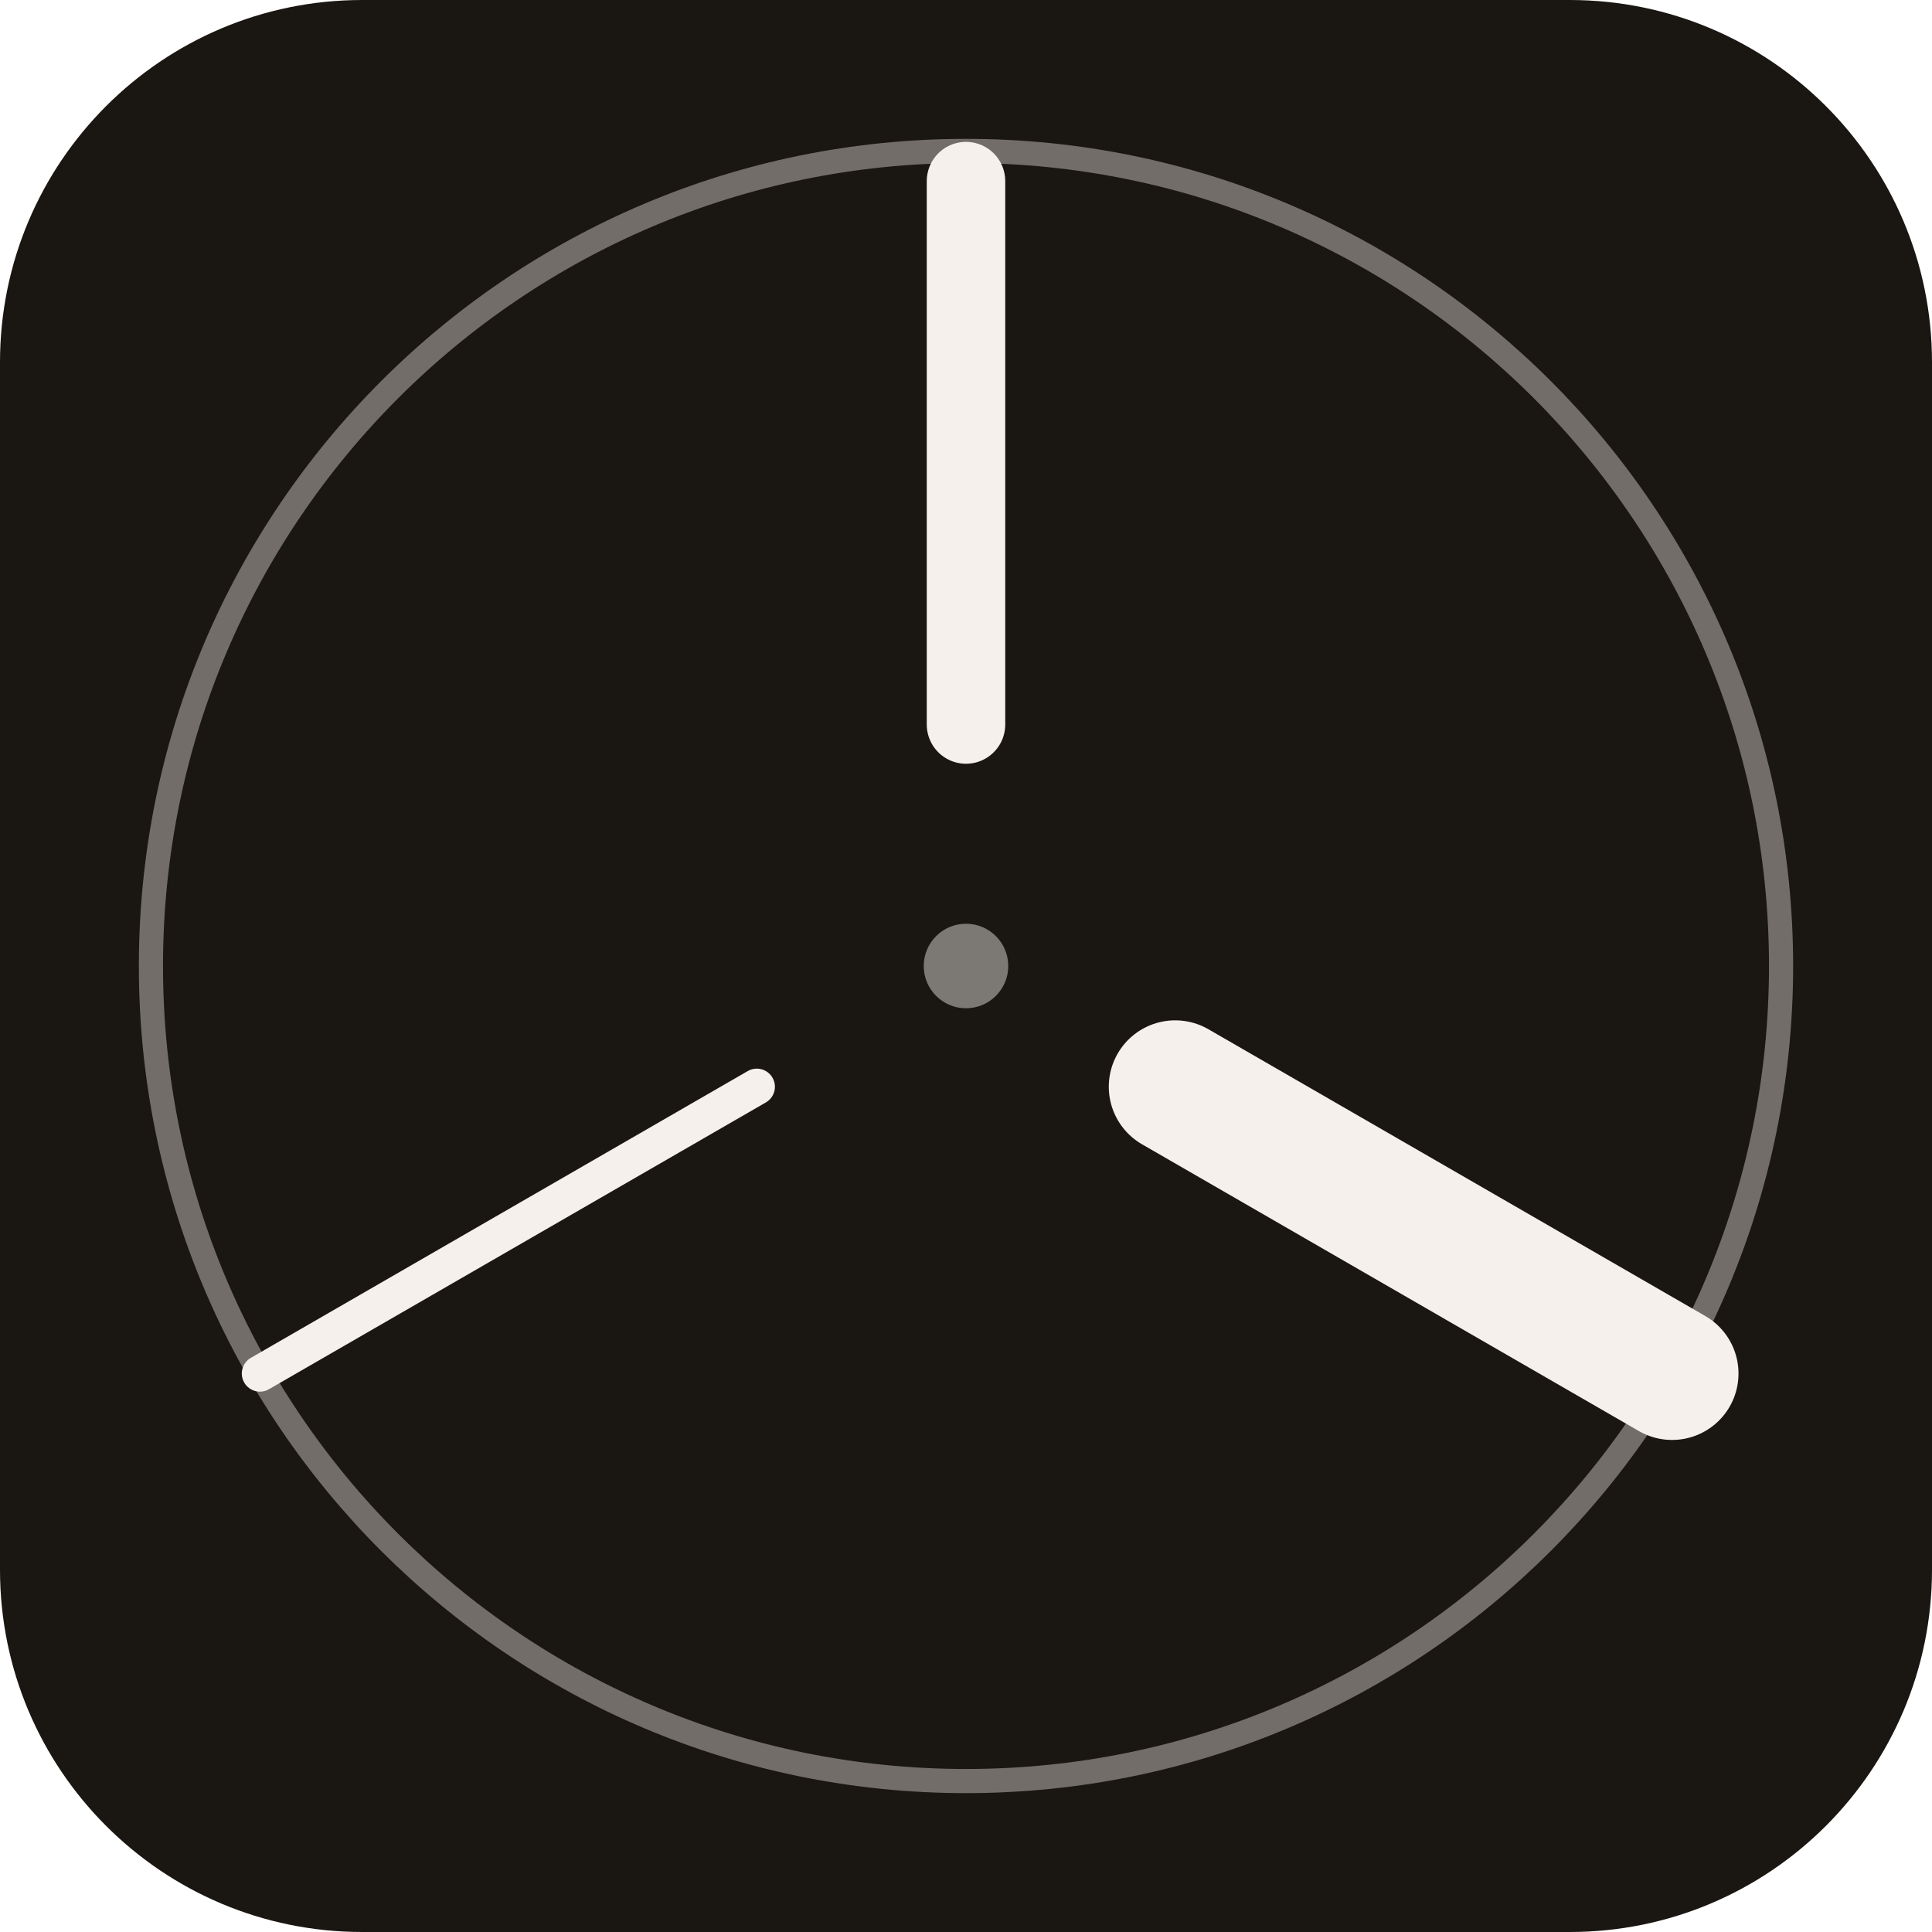
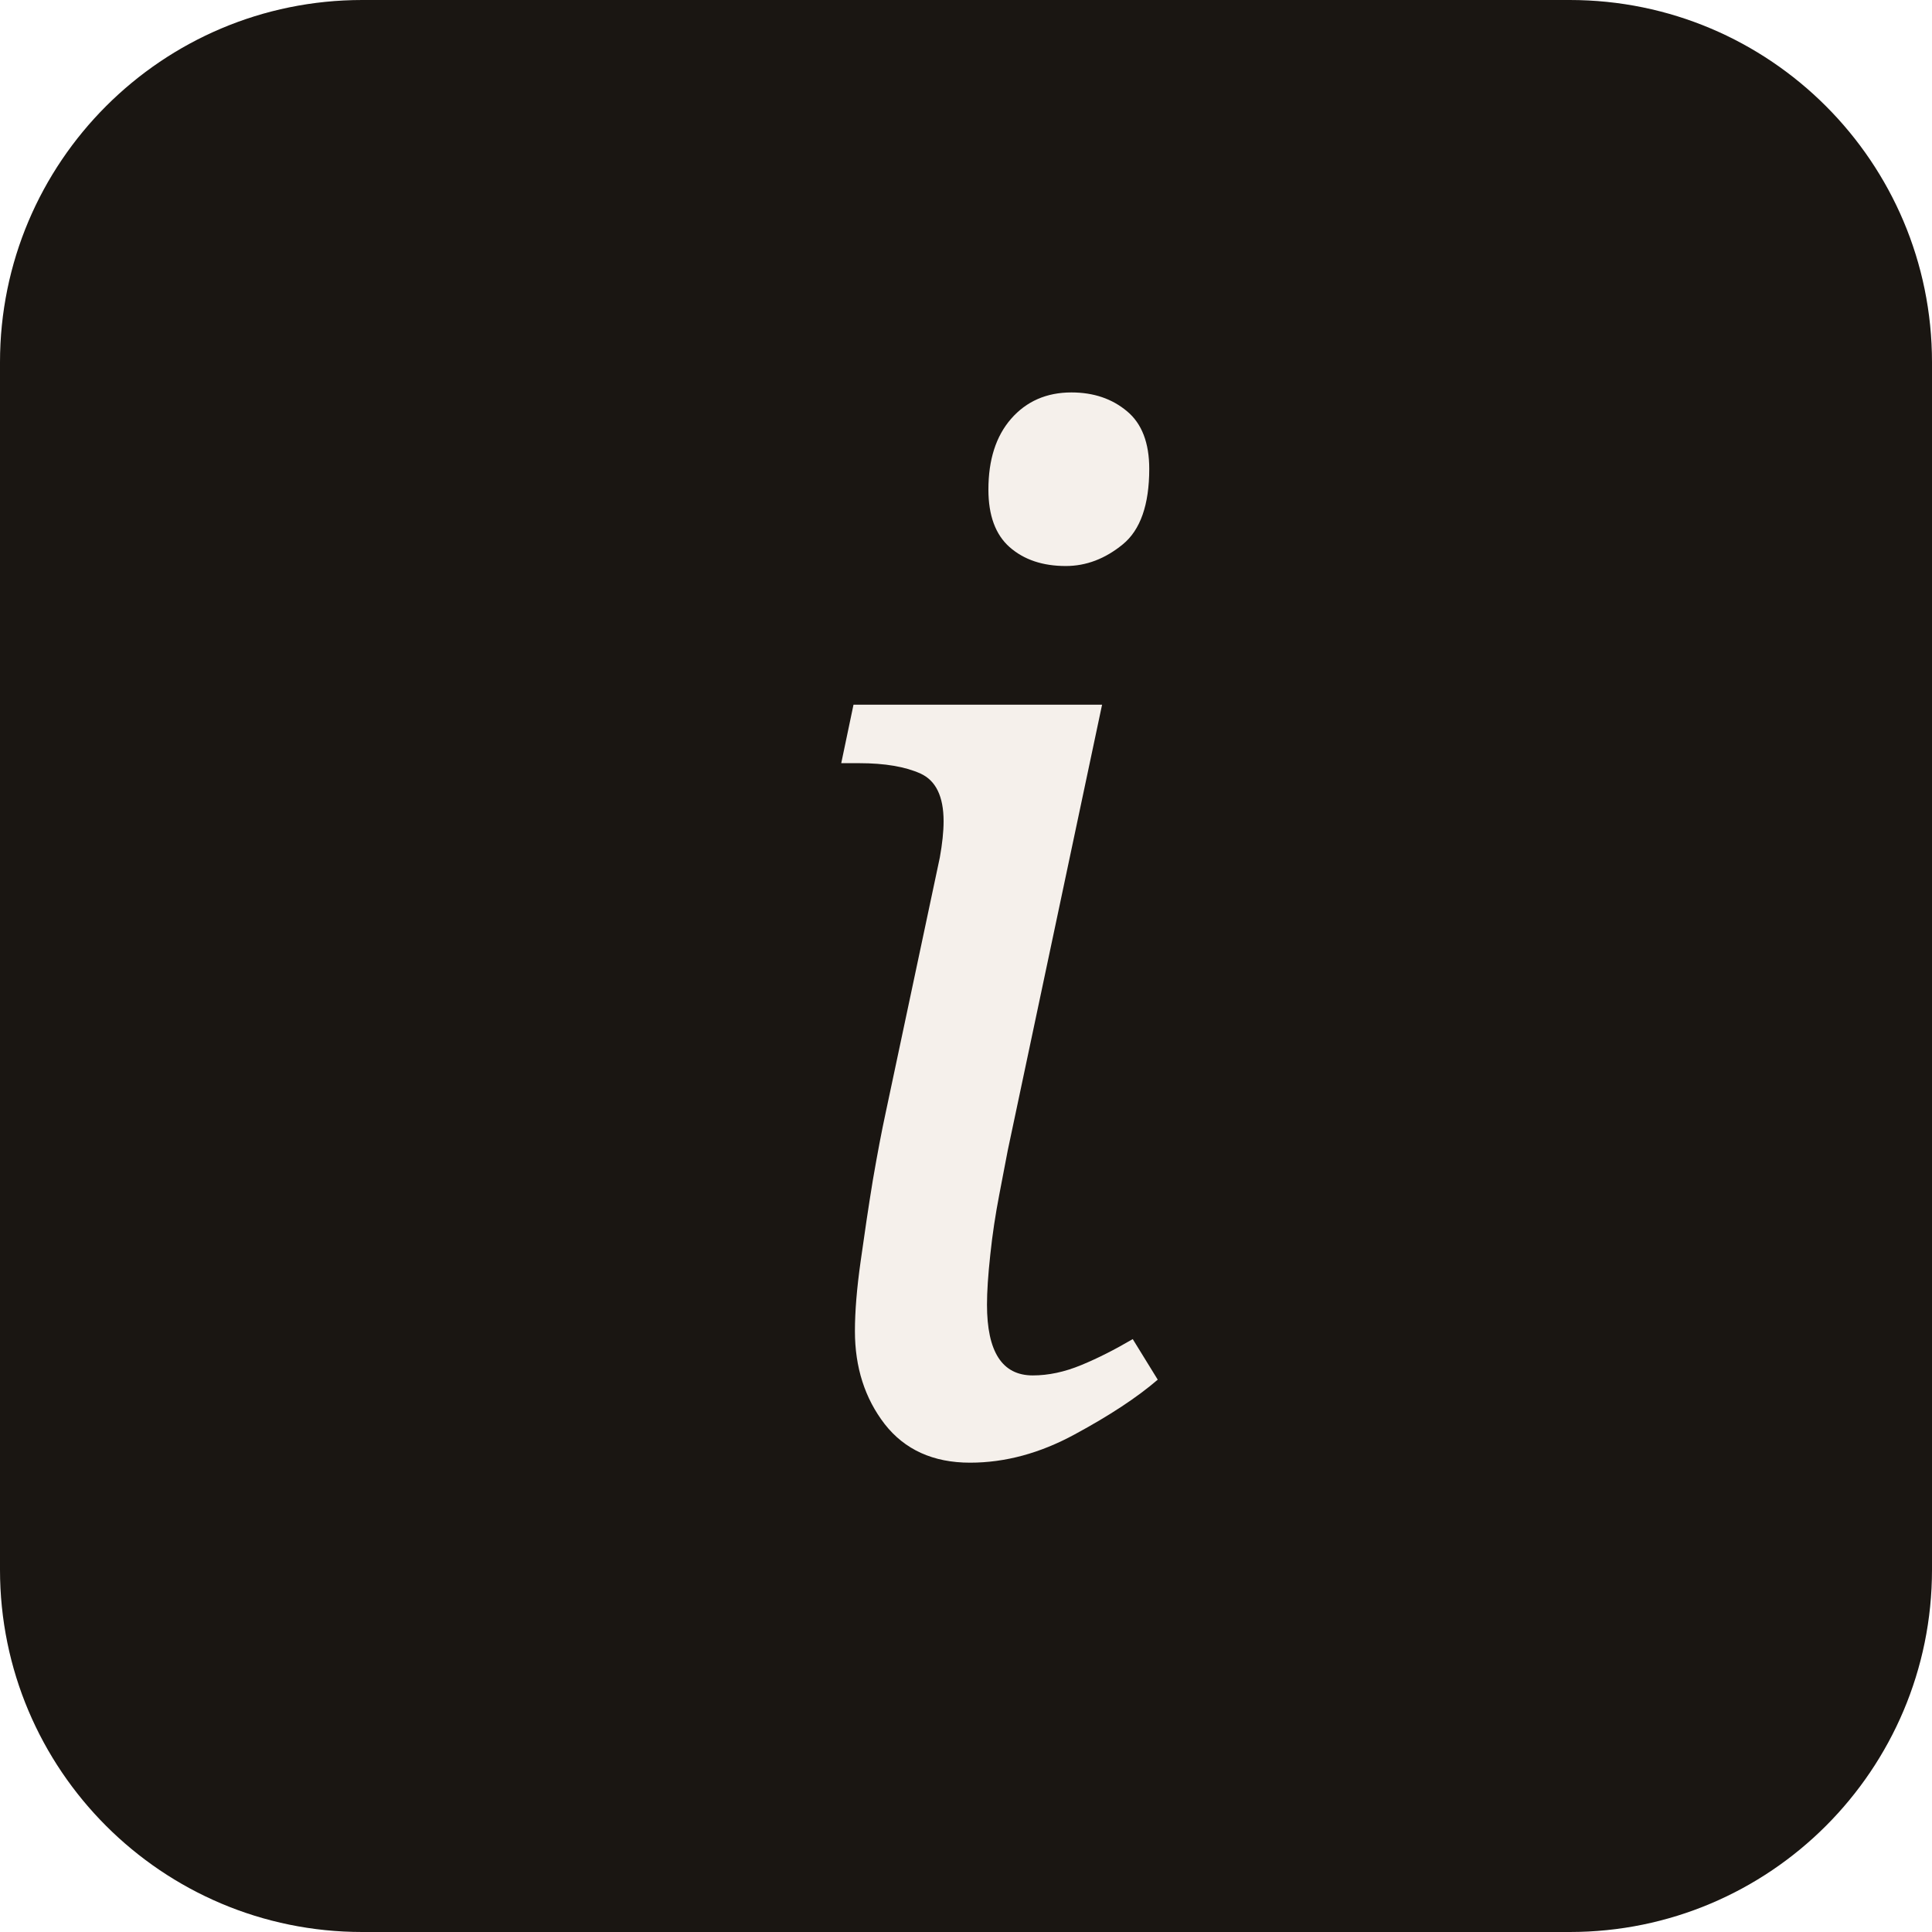
<svg xmlns="http://www.w3.org/2000/svg" viewBox="0 0 64 64">
  <rect width="64" height="64" rx="12" fill="#1A1612" />
-   <circle cx="32" cy="32" r="27" fill="none" stroke="#F5F0EB" stroke-width="0.8" opacity="0.4" />
-   <g stroke="#F5F0EB" stroke-linecap="round" fill="none">
-     <line x1="32" y1="6" x2="32" y2="24" stroke-width="2.6" />
-     <line x1="55.39" y1="45.5" x2="38.93" y2="36" stroke-width="4.4" />
-     <line x1="8.61" y1="45.5" x2="25.07" y2="36" stroke-width="1.2" />
-   </g>
-   <circle cx="32" cy="32" r="1.4" fill="#F5F0EB" opacity="0.45" />
+   <text x="32" y="48" text-anchor="middle" font-family="EB Garamond, Garamond, Georgia, serif" font-size="46" font-style="italic" font-weight="400" fill="#F5F0EB">i</text>
</svg>
